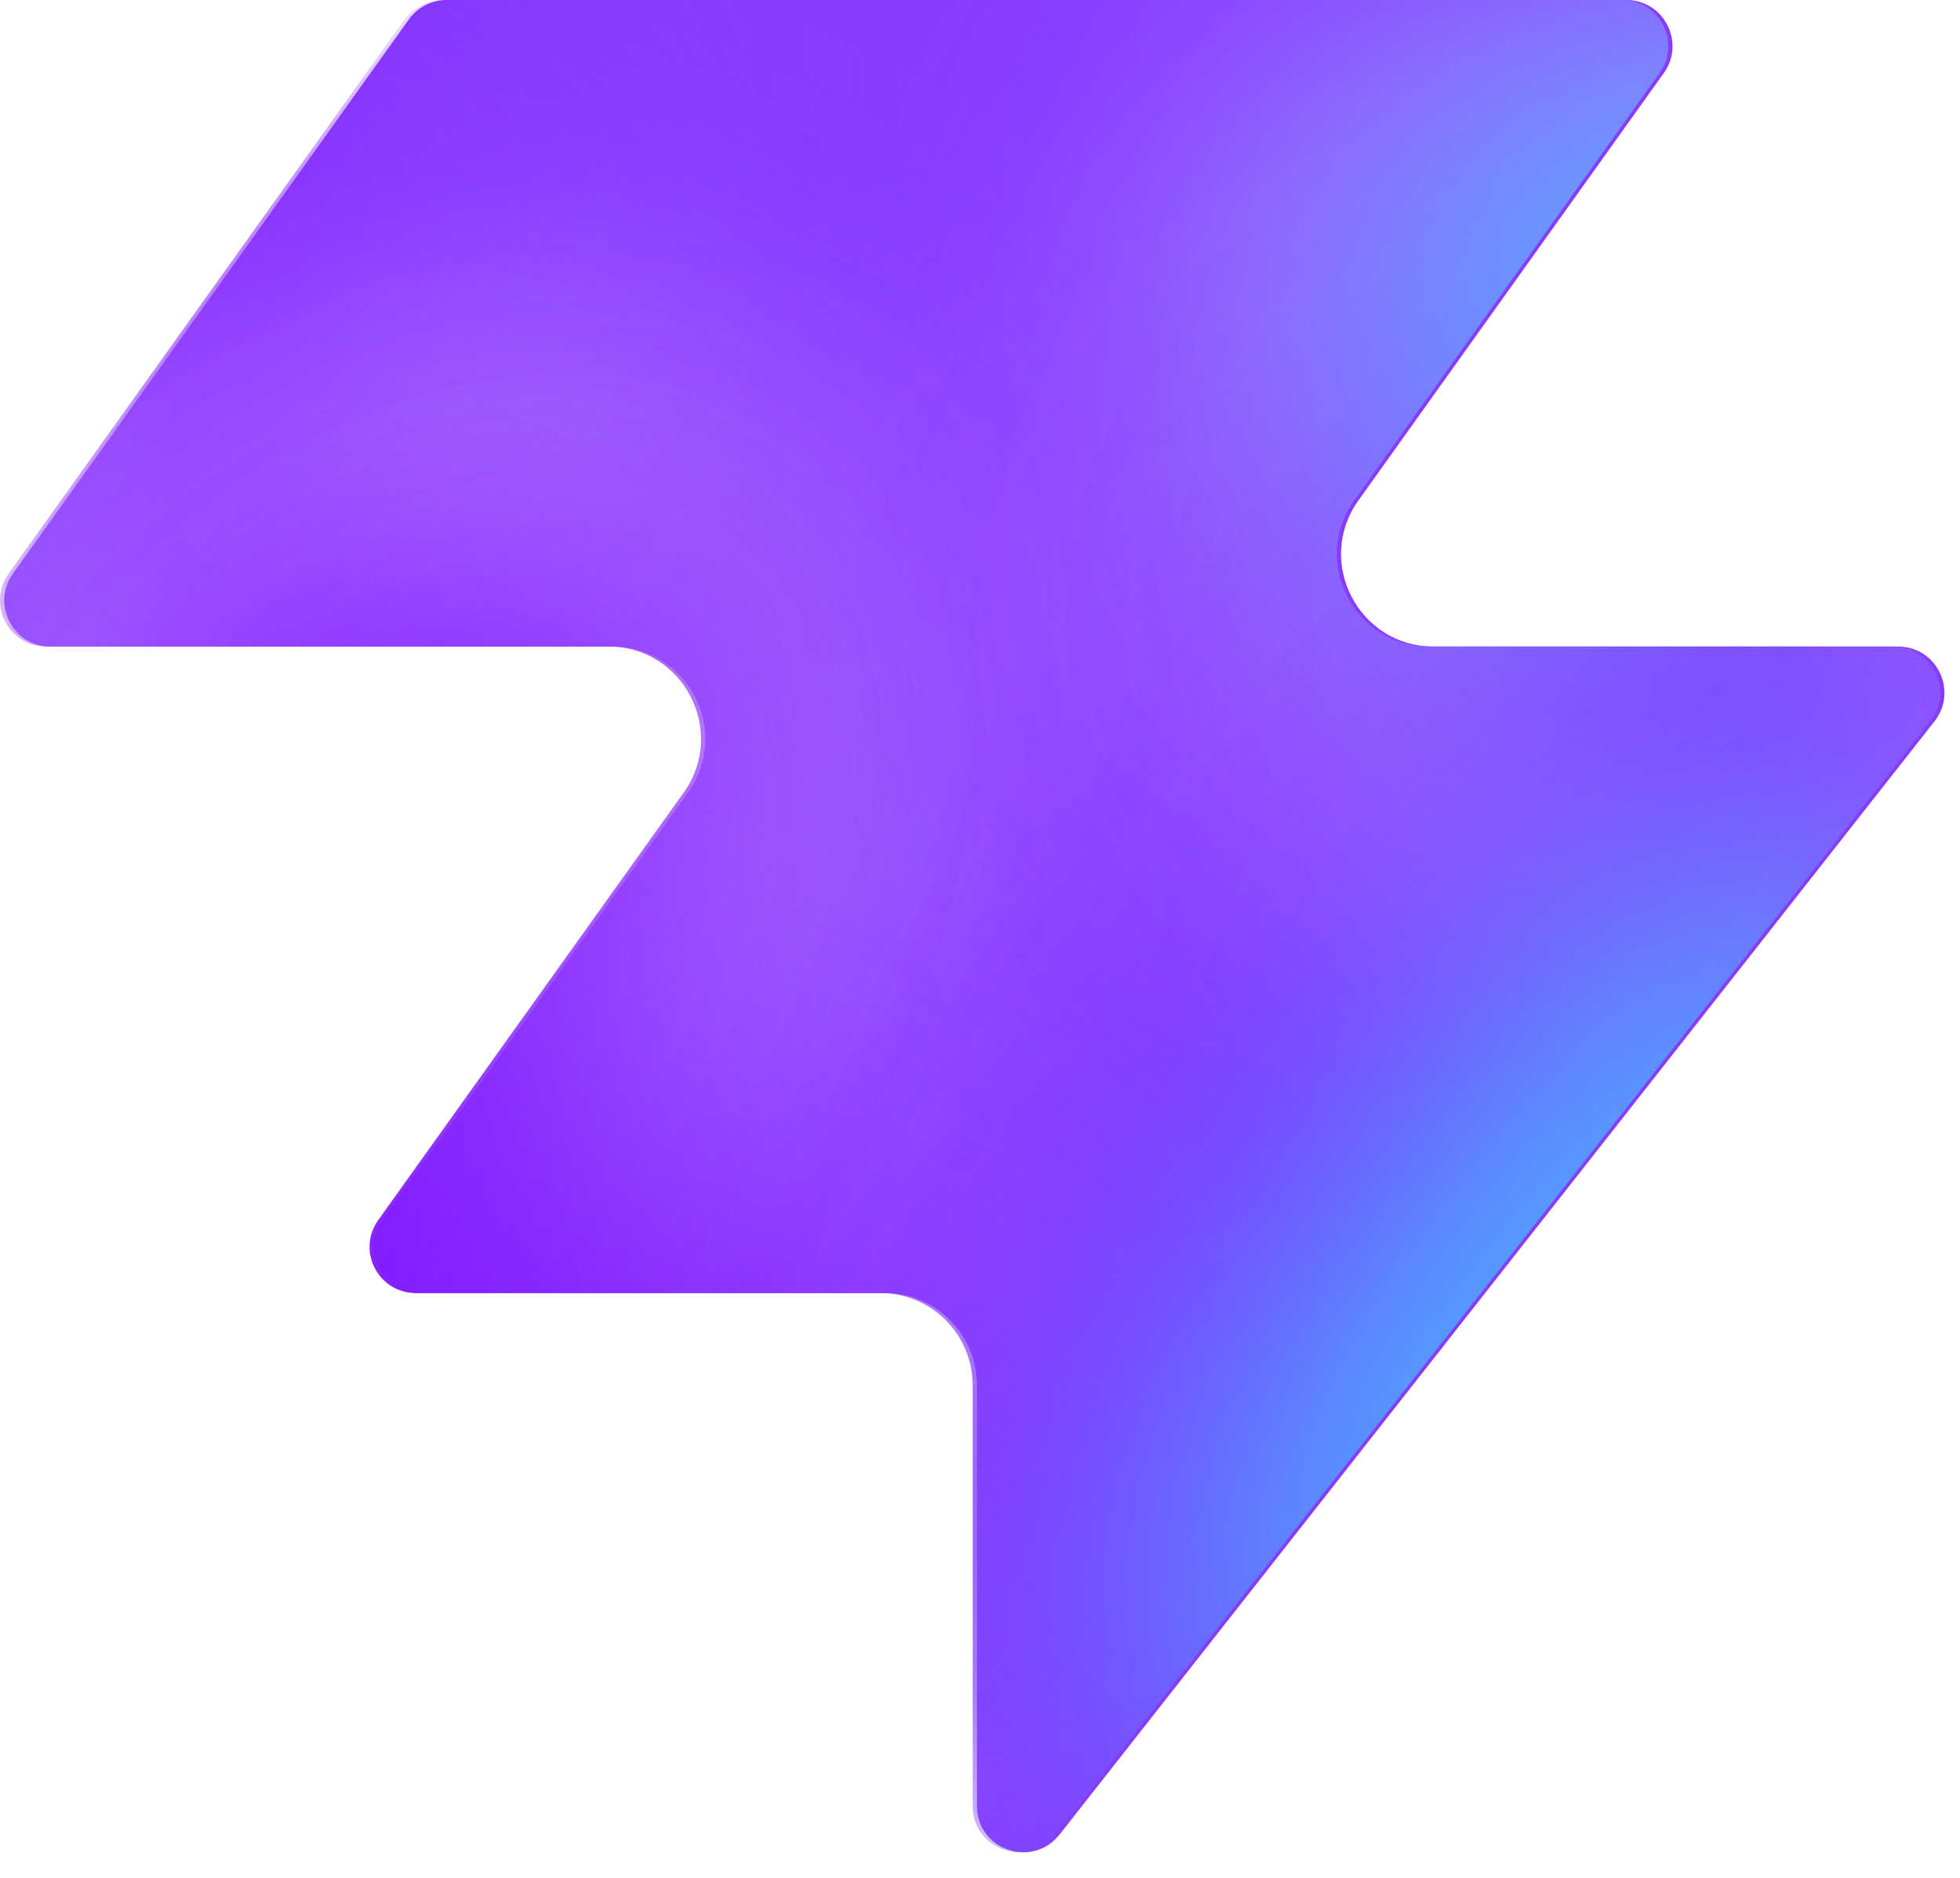
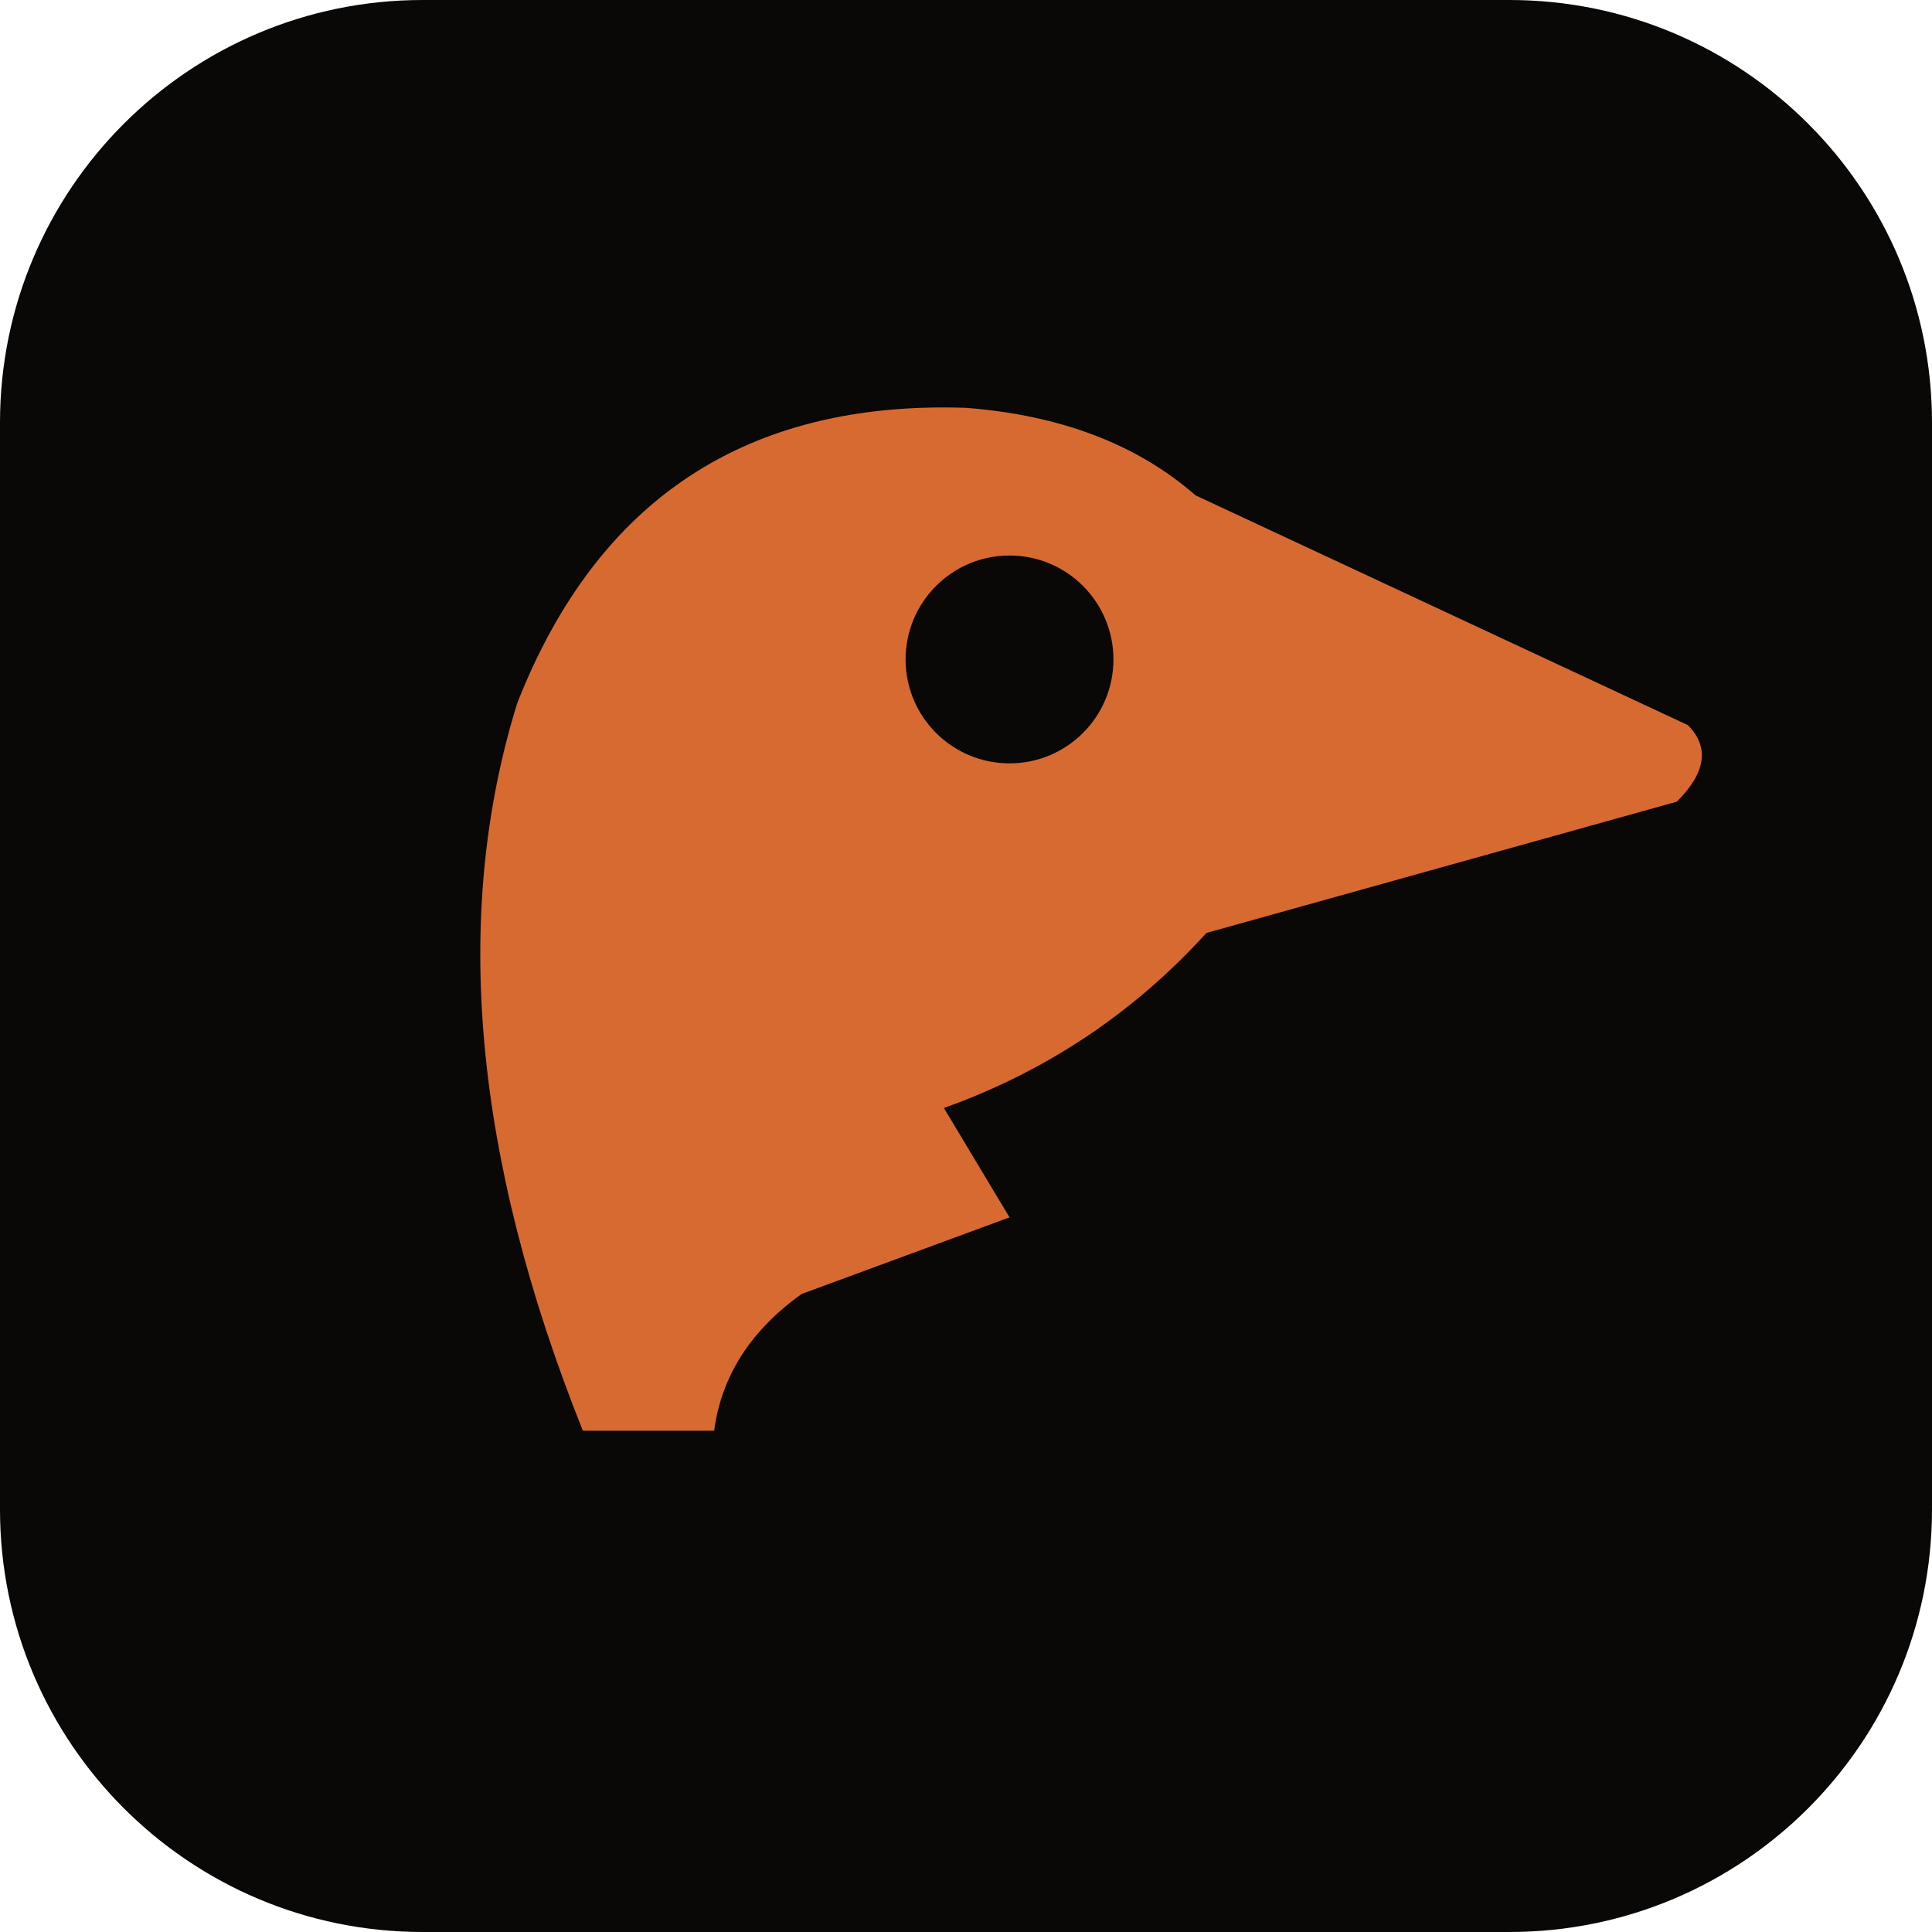
- <svg xmlns="http://www.w3.org/2000/svg" width="48" height="46" fill="none" viewBox="0 0 48 46">
-   <path fill="#863bff" d="M25.946 44.938c-.664.845-2.021.375-2.021-.698V33.937a2.26 2.26 0 0 0-2.262-2.262H10.287c-.92 0-1.456-1.04-.92-1.788l7.48-10.471c1.07-1.497 0-3.578-1.842-3.578H1.237c-.92 0-1.456-1.04-.92-1.788L10.013.474c.214-.297.556-.474.92-.474h28.894c.92 0 1.456 1.04.92 1.788l-7.48 10.471c-1.07 1.498 0 3.579 1.842 3.579h11.377c.943 0 1.473 1.088.89 1.83L25.947 44.94z" style="fill:#863bff;fill:color(display-p3 .525 .23 1);fill-opacity:1" />
-   <mask id="a" width="48" height="46" x="0" y="0" maskUnits="userSpaceOnUse" style="mask-type:alpha">
-     <path fill="#000" d="M25.842 44.938c-.664.844-2.021.375-2.021-.698V33.937a2.26 2.26 0 0 0-2.262-2.262H10.183c-.92 0-1.456-1.04-.92-1.788l7.48-10.471c1.07-1.498 0-3.579-1.842-3.579H1.133c-.92 0-1.456-1.04-.92-1.787L9.91.473c.214-.297.556-.474.92-.474h28.894c.92 0 1.456 1.04.92 1.788l-7.48 10.471c-1.07 1.498 0 3.578 1.842 3.578h11.377c.943 0 1.473 1.088.89 1.832L25.843 44.94z" style="fill:#000;fill-opacity:1" />
-   </mask>
-   <g mask="url(#a)">
-     <g filter="url(#b)">
-       <ellipse cx="5.508" cy="14.704" fill="#ede6ff" rx="5.508" ry="14.704" style="fill:#ede6ff;fill:color(display-p3 .927 .903 1);fill-opacity:1" transform="matrix(.00324 1 1 -.00324 -4.47 31.516)" />
-     </g>
-     <g filter="url(#c)">
-       <ellipse cx="10.399" cy="29.851" fill="#ede6ff" rx="10.399" ry="29.851" style="fill:#ede6ff;fill:color(display-p3 .927 .903 1);fill-opacity:1" transform="matrix(.00324 1 1 -.00324 -39.328 7.883)" />
-     </g>
-     <g filter="url(#d)">
-       <ellipse cx="5.508" cy="30.487" fill="#7e14ff" rx="5.508" ry="30.487" style="fill:#7e14ff;fill:color(display-p3 .492 .077 1);fill-opacity:1" transform="rotate(89.814 -25.913 -14.639)scale(1 -1)" />
-     </g>
-     <g filter="url(#e)">
-       <ellipse cx="5.508" cy="30.599" fill="#7e14ff" rx="5.508" ry="30.599" style="fill:#7e14ff;fill:color(display-p3 .492 .077 1);fill-opacity:1" transform="rotate(89.814 -32.644 -3.334)scale(1 -1)" />
-     </g>
-     <g filter="url(#f)">
-       <ellipse cx="5.508" cy="30.599" fill="#7e14ff" rx="5.508" ry="30.599" style="fill:#7e14ff;fill:color(display-p3 .492 .077 1);fill-opacity:1" transform="matrix(.00324 1 1 -.00324 -34.34 30.47)" />
-     </g>
-     <g filter="url(#g)">
-       <ellipse cx="14.072" cy="22.078" fill="#ede6ff" rx="14.072" ry="22.078" style="fill:#ede6ff;fill:color(display-p3 .927 .903 1);fill-opacity:1" transform="rotate(93.35 24.506 48.493)scale(-1 1)" />
-     </g>
-     <g filter="url(#h)">
-       <ellipse cx="3.47" cy="21.501" fill="#7e14ff" rx="3.47" ry="21.501" style="fill:#7e14ff;fill:color(display-p3 .492 .077 1);fill-opacity:1" transform="rotate(89.009 28.708 47.59)scale(-1 1)" />
-     </g>
-     <g filter="url(#i)">
-       <ellipse cx="3.47" cy="21.501" fill="#7e14ff" rx="3.47" ry="21.501" style="fill:#7e14ff;fill:color(display-p3 .492 .077 1);fill-opacity:1" transform="rotate(89.009 28.708 47.59)scale(-1 1)" />
-     </g>
-     <g filter="url(#j)">
-       <ellipse cx=".387" cy="8.972" fill="#7e14ff" rx="4.407" ry="29.108" style="fill:#7e14ff;fill:color(display-p3 .492 .077 1);fill-opacity:1" transform="rotate(39.51 .387 8.972)" />
-     </g>
-     <g filter="url(#k)">
-       <ellipse cx="47.523" cy="-6.092" fill="#7e14ff" rx="4.407" ry="29.108" style="fill:#7e14ff;fill:color(display-p3 .492 .077 1);fill-opacity:1" transform="rotate(37.892 47.523 -6.092)" />
-     </g>
-     <g filter="url(#l)">
-       <ellipse cx="41.412" cy="6.333" fill="#47bfff" rx="5.971" ry="9.665" style="fill:#47bfff;fill:color(display-p3 .28 .748 1);fill-opacity:1" transform="rotate(37.892 41.412 6.333)" />
-     </g>
-     <g filter="url(#m)">
-       <ellipse cx="-1.879" cy="38.332" fill="#7e14ff" rx="4.407" ry="29.108" style="fill:#7e14ff;fill:color(display-p3 .492 .077 1);fill-opacity:1" transform="rotate(37.892 -1.88 38.332)" />
-     </g>
-     <g filter="url(#n)">
-       <ellipse cx="-1.879" cy="38.332" fill="#7e14ff" rx="4.407" ry="29.108" style="fill:#7e14ff;fill:color(display-p3 .492 .077 1);fill-opacity:1" transform="rotate(37.892 -1.88 38.332)" />
-     </g>
-     <g filter="url(#o)">
-       <ellipse cx="35.651" cy="29.907" fill="#7e14ff" rx="4.407" ry="29.108" style="fill:#7e14ff;fill:color(display-p3 .492 .077 1);fill-opacity:1" transform="rotate(37.892 35.651 29.907)" />
-     </g>
-     <g filter="url(#p)">
-       <ellipse cx="38.418" cy="32.4" fill="#47bfff" rx="5.971" ry="15.297" style="fill:#47bfff;fill:color(display-p3 .28 .748 1);fill-opacity:1" transform="rotate(37.892 38.418 32.4)" />
-     </g>
+ <svg xmlns="http://www.w3.org/2000/svg" viewBox="0 0 32 32">
+   <rect width="32" height="32" rx="7" fill="#0a0806" />
+   <g transform="translate(1.5 1.5) scale(0.906)">
+     <path fill="#d66a30" fill-rule="evenodd" d="M9 24.5 Q6 17 7.8 11.2 Q10 5.6 16 5.8 Q18.6 6 20.2 7.4 L29.2 11.6 Q29.8 12.2 29 13 L20.4 15.4 Q18.4 17.6 15.6 18.6 L16.8 20.6 L13 22 Q11.6 23 11.4 24.5 Z M18.7 10.4 a1.9 1.9 0 1 1 -3.8 0 a1.9 1.9 0 1 1 3.8 0 Z" />
  </g>
-   <defs>
-     <filter id="b" width="60.045" height="41.654" x="-19.77" y="16.149" color-interpolation-filters="sRGB" filterUnits="userSpaceOnUse">
-       <feFlood flood-opacity="0" result="BackgroundImageFix" />
-       <feBlend in="SourceGraphic" in2="BackgroundImageFix" result="shape" />
-       <feGaussianBlur result="effect1_foregroundBlur_2002_17158" stdDeviation="7.659" />
-     </filter>
-     <filter id="c" width="90.34" height="51.437" x="-54.613" y="-7.533" color-interpolation-filters="sRGB" filterUnits="userSpaceOnUse">
-       <feFlood flood-opacity="0" result="BackgroundImageFix" />
-       <feBlend in="SourceGraphic" in2="BackgroundImageFix" result="shape" />
-       <feGaussianBlur result="effect1_foregroundBlur_2002_17158" stdDeviation="7.659" />
-     </filter>
-     <filter id="d" width="79.355" height="29.4" x="-49.64" y="2.03" color-interpolation-filters="sRGB" filterUnits="userSpaceOnUse">
-       <feFlood flood-opacity="0" result="BackgroundImageFix" />
-       <feBlend in="SourceGraphic" in2="BackgroundImageFix" result="shape" />
-       <feGaussianBlur result="effect1_foregroundBlur_2002_17158" stdDeviation="4.596" />
-     </filter>
-     <filter id="e" width="79.579" height="29.4" x="-45.045" y="20.029" color-interpolation-filters="sRGB" filterUnits="userSpaceOnUse">
-       <feFlood flood-opacity="0" result="BackgroundImageFix" />
-       <feBlend in="SourceGraphic" in2="BackgroundImageFix" result="shape" />
-       <feGaussianBlur result="effect1_foregroundBlur_2002_17158" stdDeviation="4.596" />
-     </filter>
-     <filter id="f" width="79.579" height="29.4" x="-43.513" y="21.178" color-interpolation-filters="sRGB" filterUnits="userSpaceOnUse">
-       <feFlood flood-opacity="0" result="BackgroundImageFix" />
-       <feBlend in="SourceGraphic" in2="BackgroundImageFix" result="shape" />
-       <feGaussianBlur result="effect1_foregroundBlur_2002_17158" stdDeviation="4.596" />
-     </filter>
-     <filter id="g" width="74.749" height="58.852" x="15.756" y="-17.901" color-interpolation-filters="sRGB" filterUnits="userSpaceOnUse">
-       <feFlood flood-opacity="0" result="BackgroundImageFix" />
-       <feBlend in="SourceGraphic" in2="BackgroundImageFix" result="shape" />
-       <feGaussianBlur result="effect1_foregroundBlur_2002_17158" stdDeviation="7.659" />
-     </filter>
-     <filter id="h" width="61.377" height="25.362" x="23.548" y="2.284" color-interpolation-filters="sRGB" filterUnits="userSpaceOnUse">
-       <feFlood flood-opacity="0" result="BackgroundImageFix" />
-       <feBlend in="SourceGraphic" in2="BackgroundImageFix" result="shape" />
-       <feGaussianBlur result="effect1_foregroundBlur_2002_17158" stdDeviation="4.596" />
-     </filter>
-     <filter id="i" width="61.377" height="25.362" x="23.548" y="2.284" color-interpolation-filters="sRGB" filterUnits="userSpaceOnUse">
-       <feFlood flood-opacity="0" result="BackgroundImageFix" />
-       <feBlend in="SourceGraphic" in2="BackgroundImageFix" result="shape" />
-       <feGaussianBlur result="effect1_foregroundBlur_2002_17158" stdDeviation="4.596" />
-     </filter>
-     <filter id="j" width="56.045" height="63.649" x="-27.636" y="-22.853" color-interpolation-filters="sRGB" filterUnits="userSpaceOnUse">
-       <feFlood flood-opacity="0" result="BackgroundImageFix" />
-       <feBlend in="SourceGraphic" in2="BackgroundImageFix" result="shape" />
-       <feGaussianBlur result="effect1_foregroundBlur_2002_17158" stdDeviation="4.596" />
-     </filter>
-     <filter id="k" width="54.814" height="64.646" x="20.116" y="-38.415" color-interpolation-filters="sRGB" filterUnits="userSpaceOnUse">
-       <feFlood flood-opacity="0" result="BackgroundImageFix" />
-       <feBlend in="SourceGraphic" in2="BackgroundImageFix" result="shape" />
-       <feGaussianBlur result="effect1_foregroundBlur_2002_17158" stdDeviation="4.596" />
-     </filter>
-     <filter id="l" width="33.541" height="35.313" x="24.641" y="-11.323" color-interpolation-filters="sRGB" filterUnits="userSpaceOnUse">
-       <feFlood flood-opacity="0" result="BackgroundImageFix" />
-       <feBlend in="SourceGraphic" in2="BackgroundImageFix" result="shape" />
-       <feGaussianBlur result="effect1_foregroundBlur_2002_17158" stdDeviation="4.596" />
-     </filter>
-     <filter id="m" width="54.814" height="64.646" x="-29.286" y="6.009" color-interpolation-filters="sRGB" filterUnits="userSpaceOnUse">
-       <feFlood flood-opacity="0" result="BackgroundImageFix" />
-       <feBlend in="SourceGraphic" in2="BackgroundImageFix" result="shape" />
-       <feGaussianBlur result="effect1_foregroundBlur_2002_17158" stdDeviation="4.596" />
-     </filter>
-     <filter id="n" width="54.814" height="64.646" x="-29.286" y="6.009" color-interpolation-filters="sRGB" filterUnits="userSpaceOnUse">
-       <feFlood flood-opacity="0" result="BackgroundImageFix" />
-       <feBlend in="SourceGraphic" in2="BackgroundImageFix" result="shape" />
-       <feGaussianBlur result="effect1_foregroundBlur_2002_17158" stdDeviation="4.596" />
-     </filter>
-     <filter id="o" width="54.814" height="64.646" x="8.244" y="-2.416" color-interpolation-filters="sRGB" filterUnits="userSpaceOnUse">
-       <feFlood flood-opacity="0" result="BackgroundImageFix" />
-       <feBlend in="SourceGraphic" in2="BackgroundImageFix" result="shape" />
-       <feGaussianBlur result="effect1_foregroundBlur_2002_17158" stdDeviation="4.596" />
-     </filter>
-     <filter id="p" width="39.409" height="43.623" x="18.713" y="10.588" color-interpolation-filters="sRGB" filterUnits="userSpaceOnUse">
-       <feFlood flood-opacity="0" result="BackgroundImageFix" />
-       <feBlend in="SourceGraphic" in2="BackgroundImageFix" result="shape" />
-       <feGaussianBlur result="effect1_foregroundBlur_2002_17158" stdDeviation="4.596" />
-     </filter>
-   </defs>
</svg>
